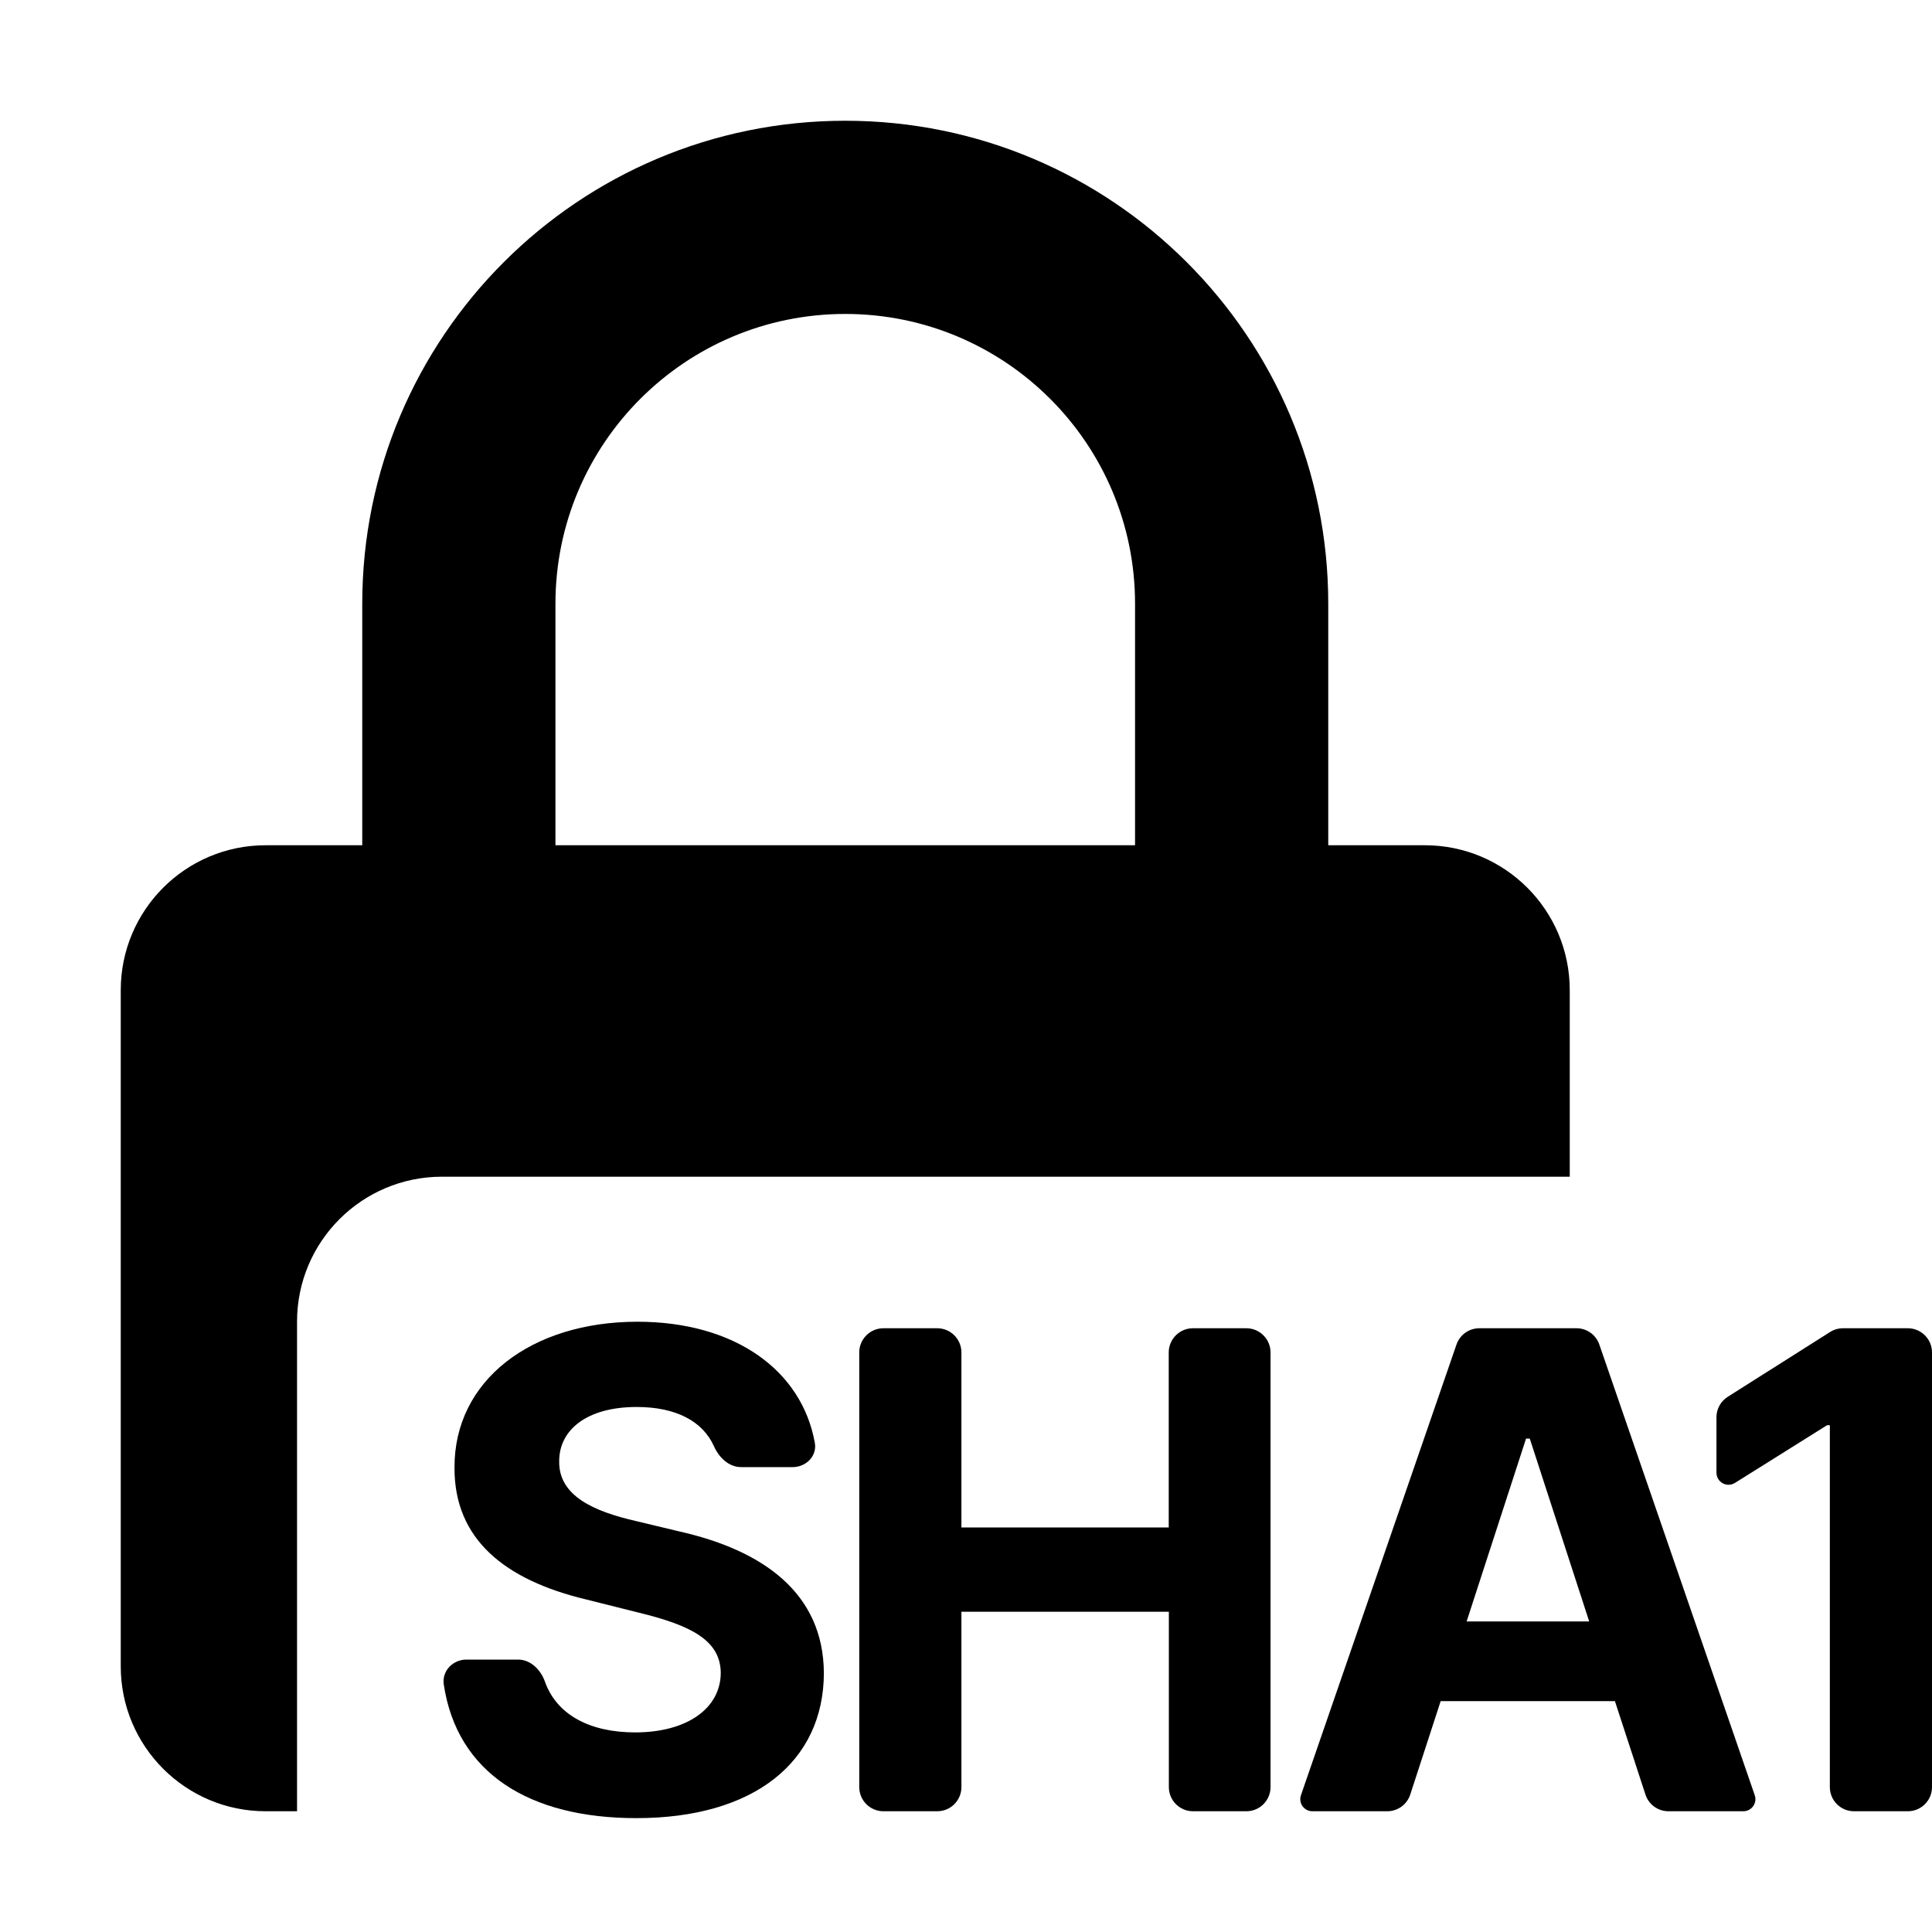
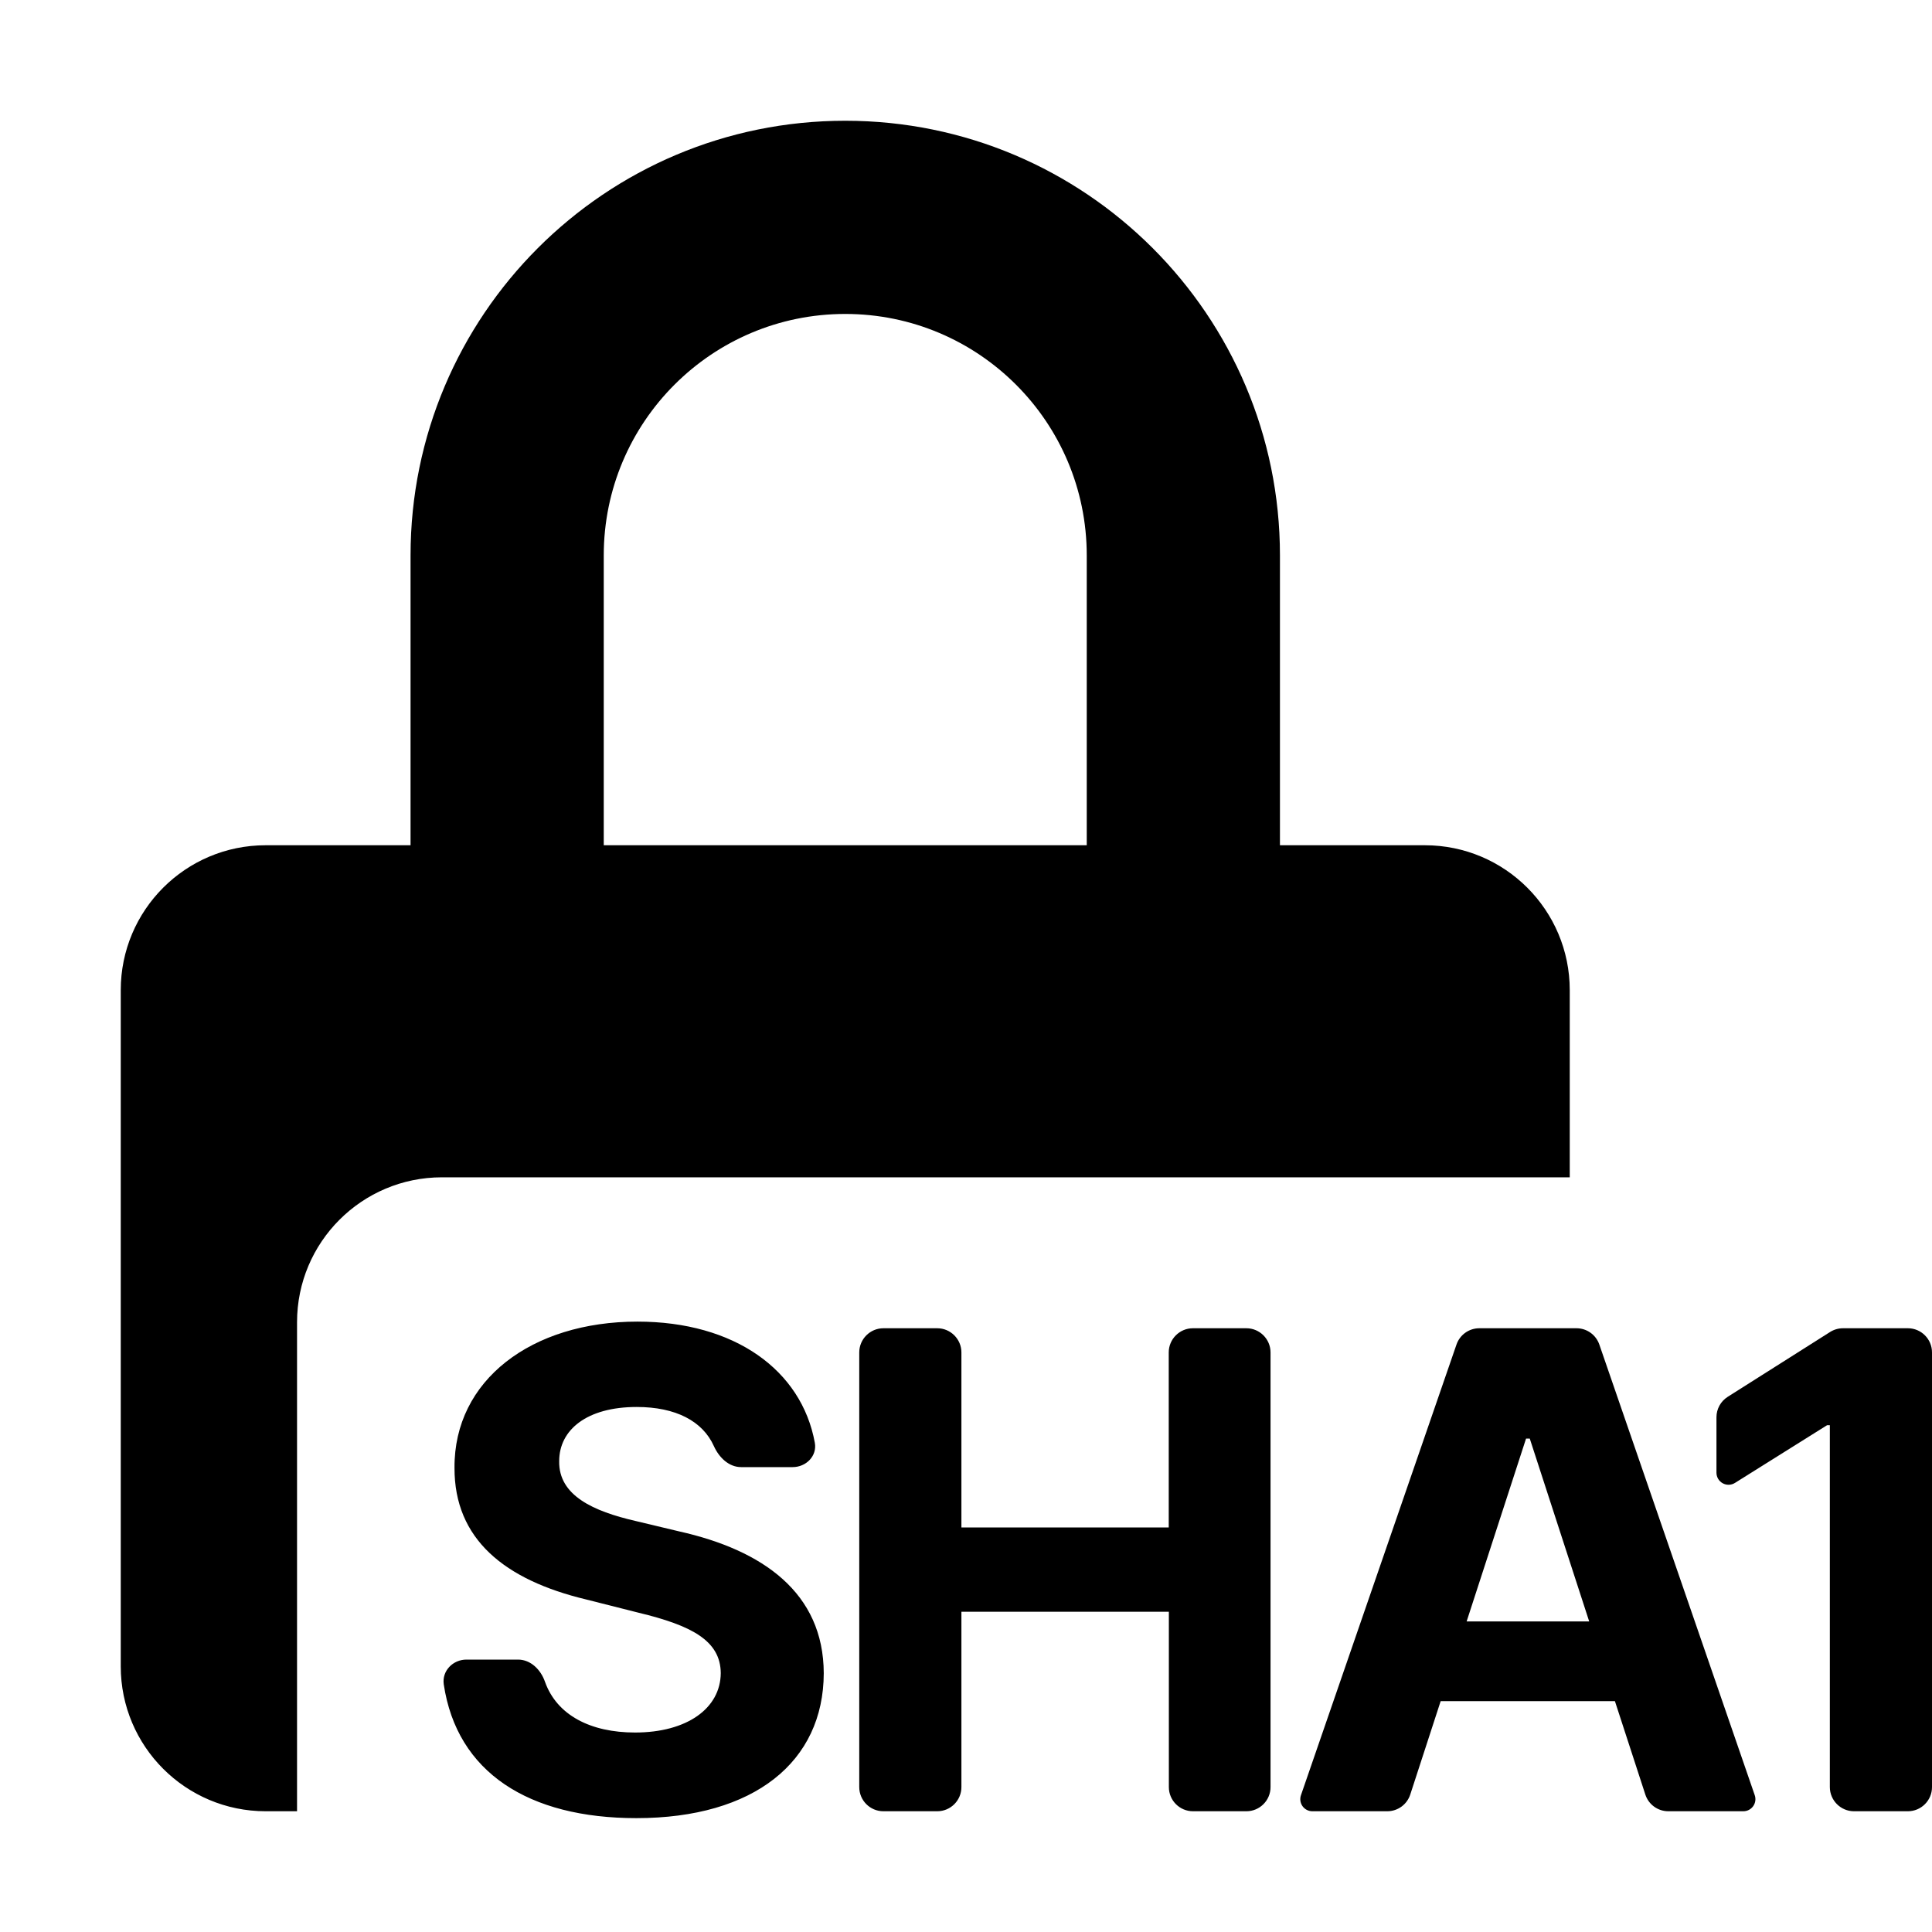
<svg width="16" height="16" fill="currentColor" viewBox="0 0 16 16">
-   <g fill="currentColor">
-     <path d="M3 5v2h-.8A1.2 1.2 0 0 0 1 8.2v5.6A1.2 1.2 0 0 0 2.2 15h.26v-4.055a1.2 1.2 0 0 1 1.2-1.2H13V8.2A1.2 1.2 0 0 0 11.8 7H11V5a4 4 0 1 0-8 0m6.4 0v2H4.6V5a2.4 2.4 0 0 1 4.8 0M15.8 11c.11 0 .2.09.2.2v3.6a.2.2 0 0 1-.2.2h-.446a.2.2 0 0 1-.2-.2v-2.997h-.023l-.763.478a.1.1 0 0 1-.153-.085v-.459a.2.2 0 0 1 .093-.169l.848-.537a.2.2 0 0 1 .107-.031zM11.679 14.862a.2.2 0 0 1-.19.138h-.62a.1.1 0 0 1-.095-.133l1.288-3.732a.2.2 0 0 1 .19-.135h.804a.2.2 0 0 1 .189.135l1.287 3.732a.1.1 0 0 1-.095.133h-.62a.2.2 0 0 1-.19-.138l-.253-.774h-1.443zm.467-1.434h1.015l-.492-1.514h-.031z" />
-     <path d="M7.316 15a.2.2 0 0 1-.2-.2v-3.6c0-.11.09-.2.2-.2h.446c.11 0 .2.09.2.2v1.45h1.717V11.2c0-.11.09-.2.2-.2h.443c.11 0 .2.09.2.2v3.6a.2.2 0 0 1-.2.2H9.88a.2.2 0 0 1-.2-.2v-1.452H7.962V14.8a.2.2 0 0 1-.2.2zM6.138 12.15c-.103 0-.184-.08-.226-.174-.093-.207-.316-.324-.639-.324-.414 0-.642.19-.642.448-.006.287.285.416.633.496l.359.086c.695.156 1.197.51 1.2 1.175-.003.733-.577 1.2-1.553 1.2-.892 0-1.486-.377-1.595-1.108-.016-.112.076-.205.188-.205h.427c.105 0 .188.084.223.183.1.28.38.42.747.42.43 0 .707-.199.709-.492-.002-.27-.244-.394-.68-.5l-.435-.109c-.676-.162-1.092-.5-1.09-1.09-.004-.726.638-1.21 1.515-1.21.804 0 1.36.4 1.469 1.002.02.11-.072.202-.184.202z" />
-   </g>
+   <path fill="currentColor" d="M7 1a3.6 3.6 0 0 0-3.6 3.6V7H2.2A1.2 1.2 0 0 0 1 8.2v5.6A1.2 1.2 0 0 0 2.2 15h.26v-4.05a1.2 1.2 0 0 1 1.2-1.2H13V8.2A1.2 1.2 0 0 0 11.8 7h-1.2V4.6A3.6 3.6 0 0 0 7 1m2 6H5V4.6a2 2 0 1 1 4 0zm-3.088 4.976c.042.093.123.174.226.174h.426c.112 0 .204-.092.184-.202-.11-.602-.665-1.003-1.469-1.003-.877 0-1.52.485-1.515 1.211-.002.59.414.928 1.09 1.09l.435.11c.436.105.678.23.68.5-.002.292-.28.492-.71.492-.366 0-.647-.142-.746-.421-.035-.1-.118-.183-.223-.183h-.427c-.112 0-.204.093-.188.205.109.73.703 1.108 1.595 1.108.976 0 1.55-.467 1.552-1.2-.002-.666-.504-1.02-1.199-1.175l-.36-.086c-.347-.08-.638-.21-.632-.496 0-.258.228-.448.642-.448.323 0 .546.117.639.324M7.316 15a.2.2 0 0 1-.2-.2v-3.6c0-.11.09-.2.2-.2h.446c.11 0 .2.09.2.2v1.45h1.717V11.2c0-.11.09-.2.2-.2h.443c.11 0 .2.09.2.2v3.6a.2.2 0 0 1-.2.2H9.88a.2.2 0 0 1-.2-.2v-1.452H7.962V14.8a.2.2 0 0 1-.2.2zm4.173 0a.2.2 0 0 0 .19-.138l.252-.774h1.443l.252.774a.2.2 0 0 0 .19.138h.621a.1.1 0 0 0 .095-.133l-1.287-3.732a.2.2 0 0 0-.19-.135h-.804a.2.2 0 0 0-.189.135l-1.288 3.732a.1.1 0 0 0 .094.133zm1.672-1.572h-1.015l.492-1.514h.031zM16 11.2a.2.2 0 0 0-.2-.2h-.537a.2.2 0 0 0-.107.031l-.848.537a.2.2 0 0 0-.093.169v.46a.1.1 0 0 0 .153.084l.763-.478h.023V14.8c0 .11.09.2.2.2h.446a.2.2 0 0 0 .2-.2z" />
</svg>
